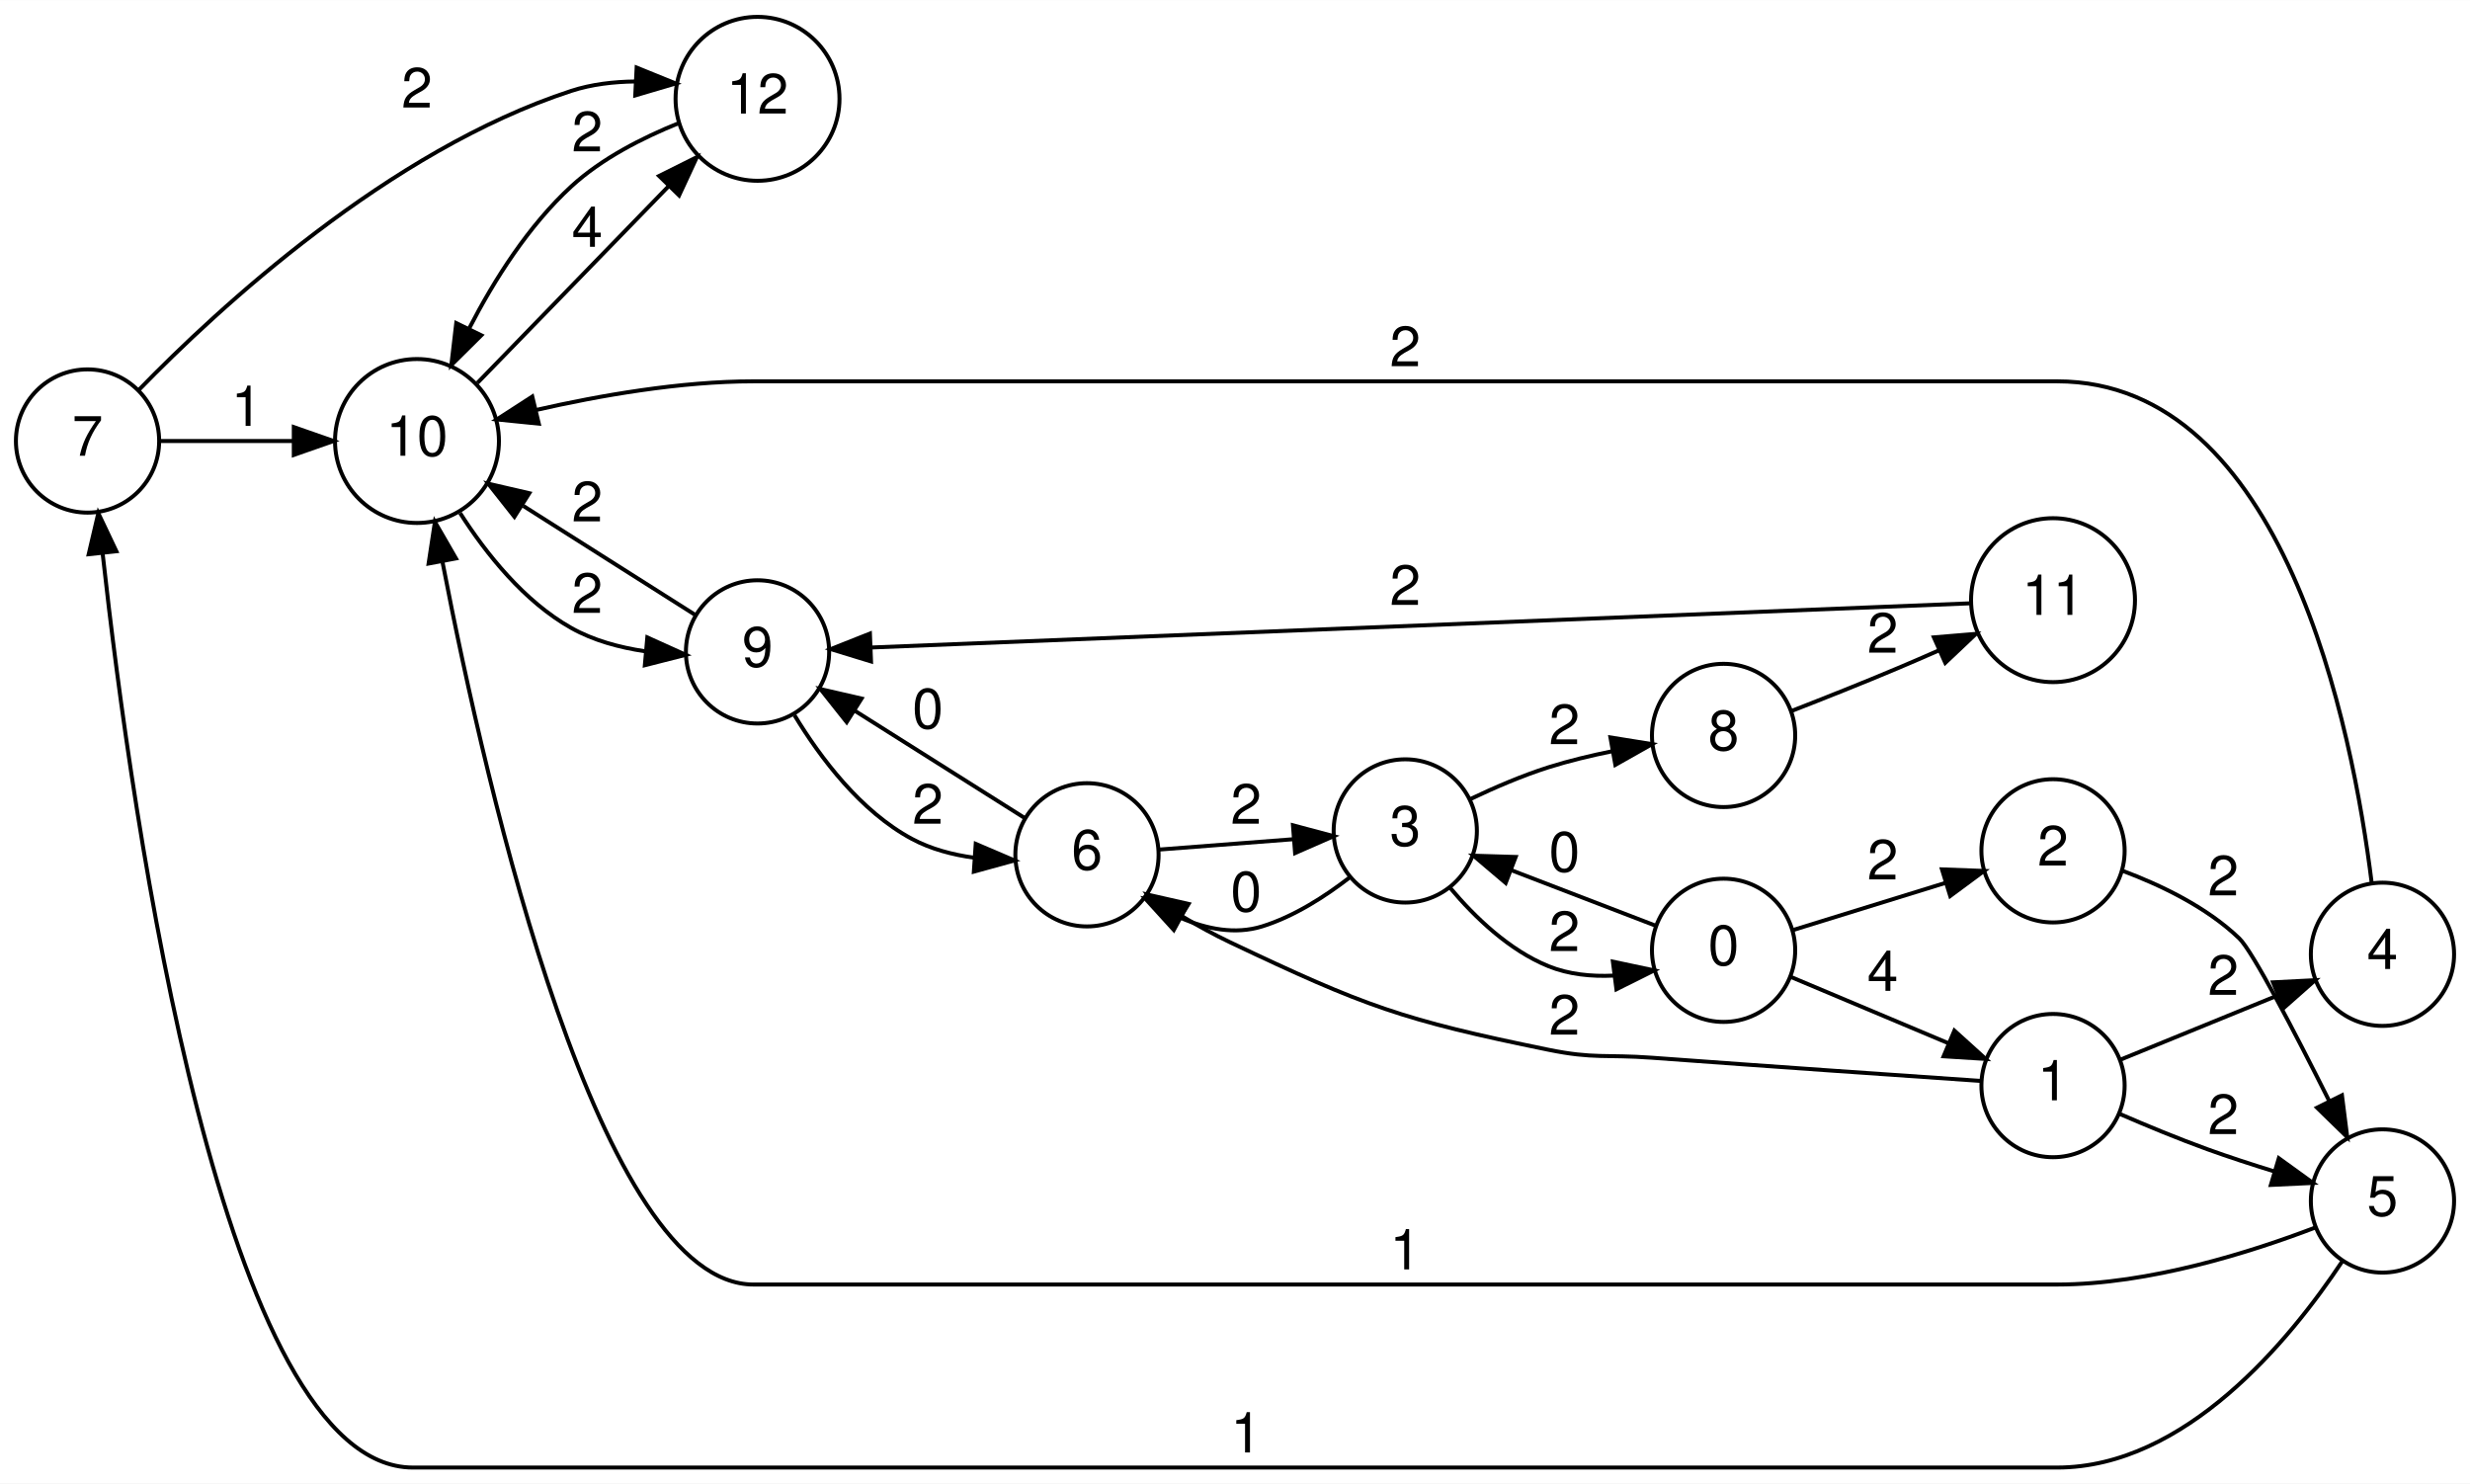
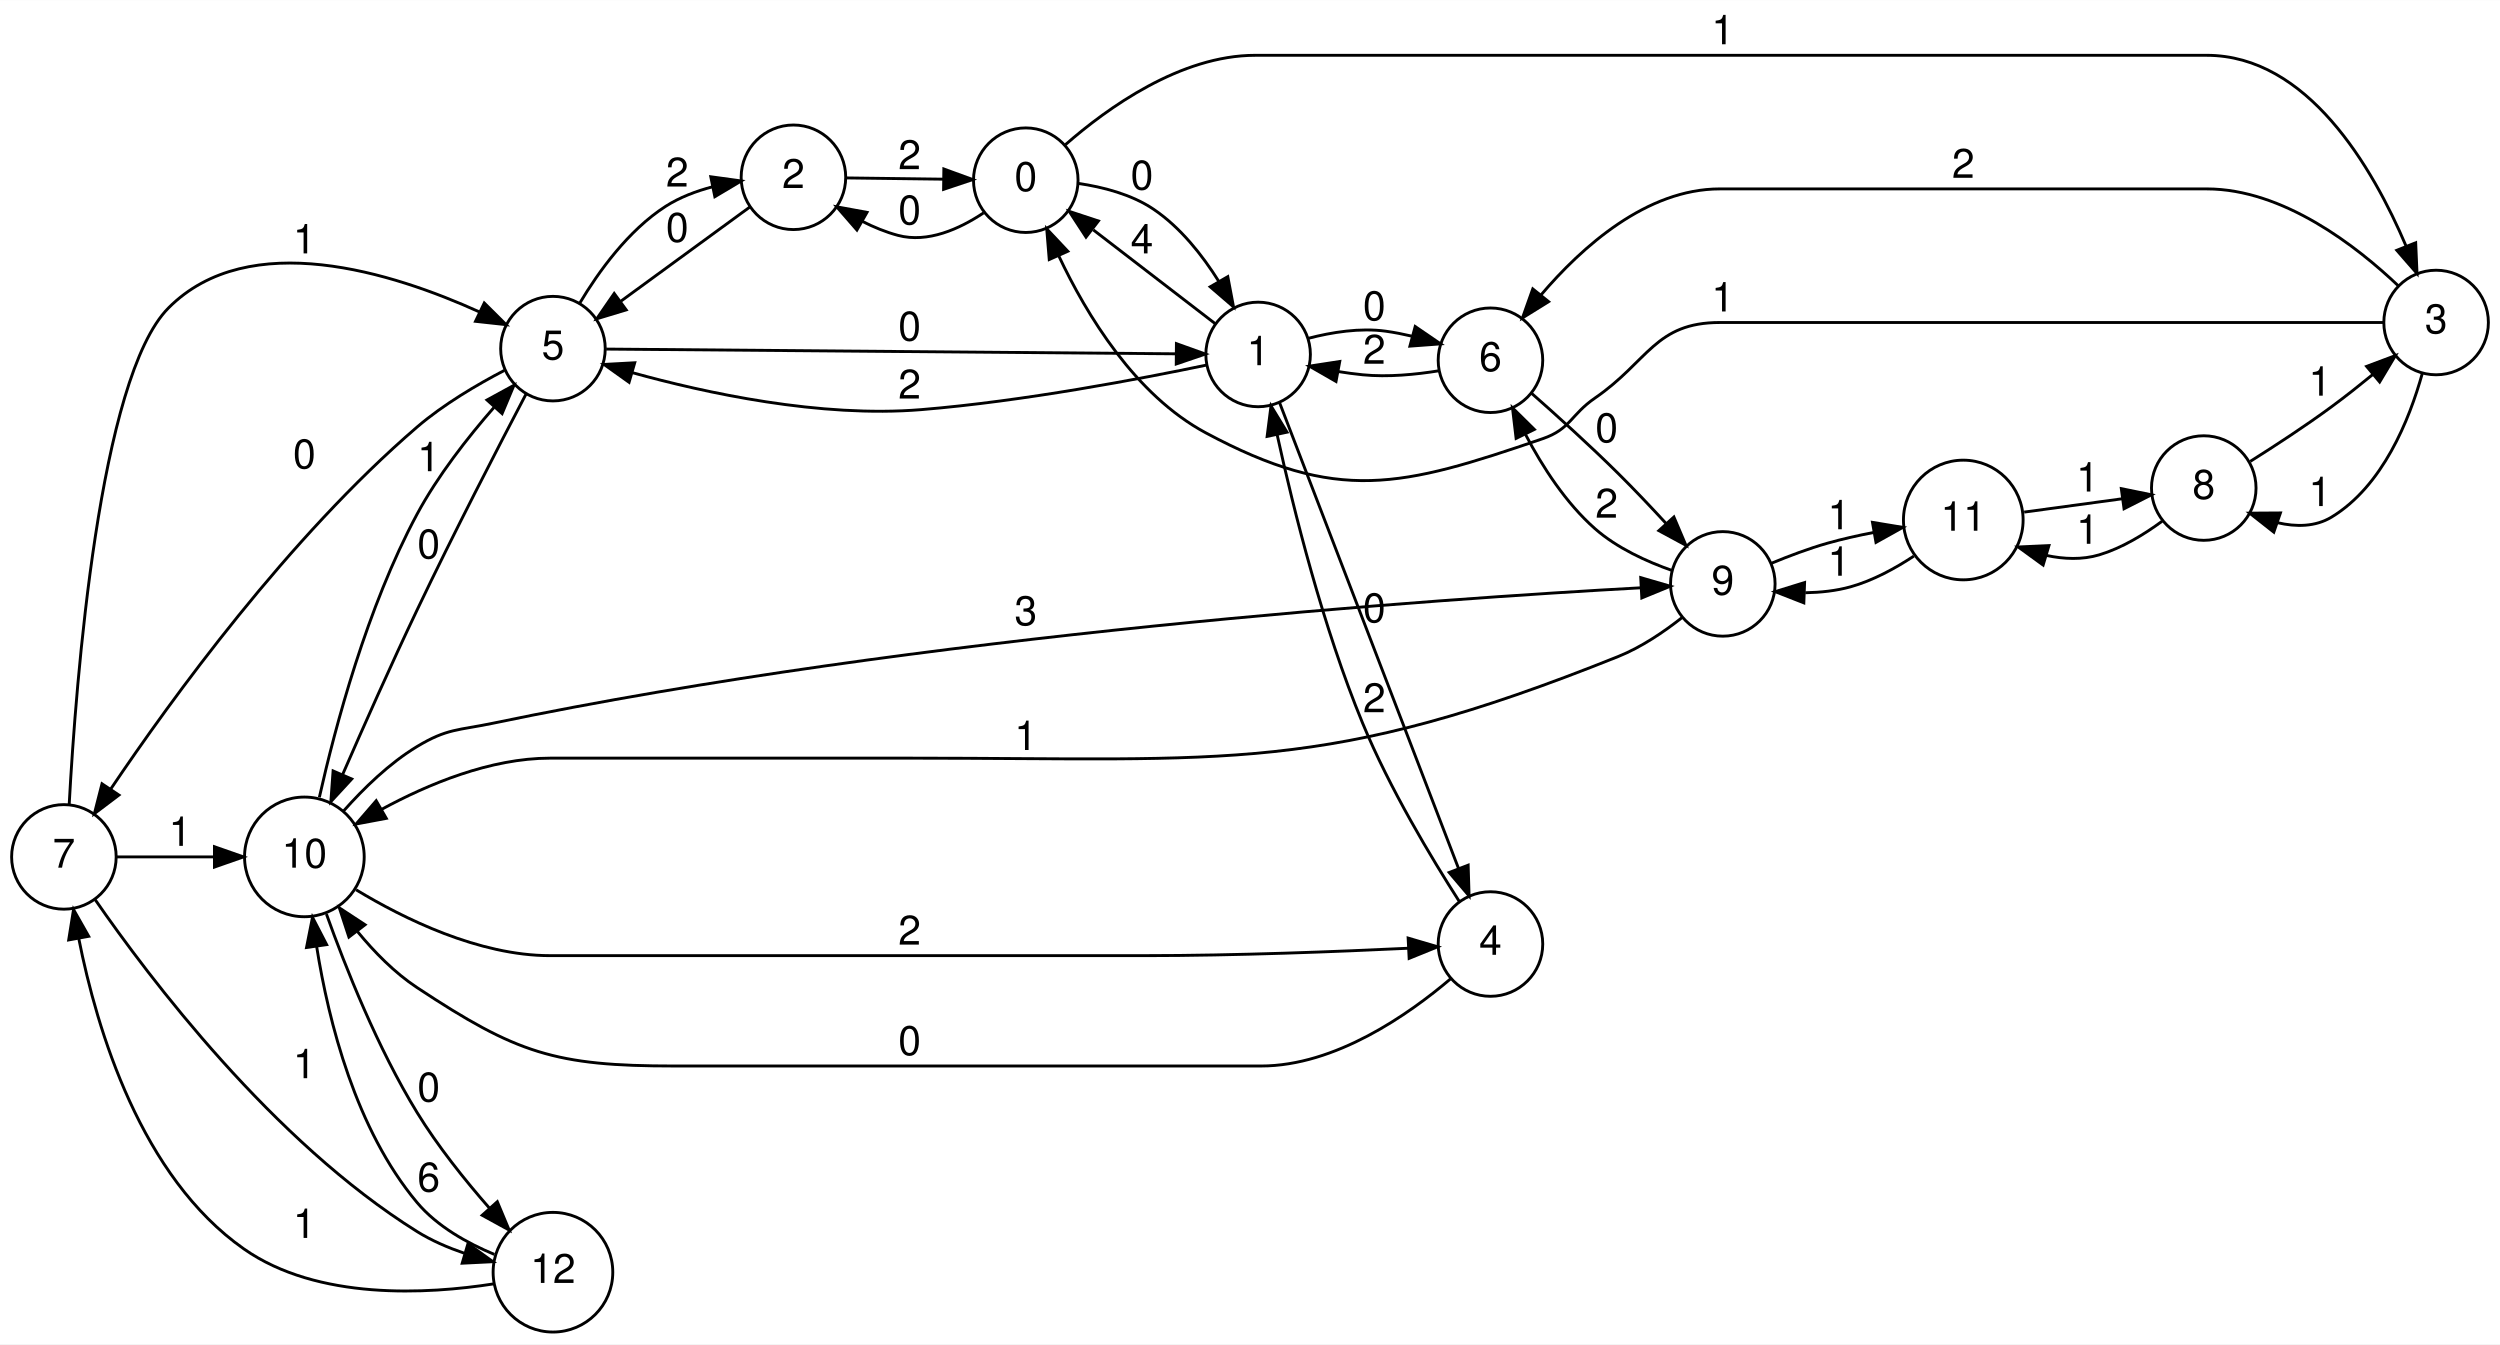
- <svg xmlns="http://www.w3.org/2000/svg" width="621pt" height="373pt" viewBox="0.00 0.00 620.79 372.80">
-   <g id="graph0" class="graph" transform="scale(1 1) rotate(0) translate(4 368.8)">
-     <polygon fill="white" stroke="transparent" points="-4,4 -4,-368.8 616.79,-368.8 616.79,4 -4,4" />
+ <svg xmlns="http://www.w3.org/2000/svg" width="861pt" height="463pt" viewBox="0.00 0.00 860.79 462.80">
+   <g id="graph0" class="graph" transform="scale(1 1) rotate(0) translate(4 458.8)">
+     <polygon fill="white" stroke="transparent" points="-4,4 -4,-458.8 856.79,-458.8 856.79,4 -4,4" />
    <g id="node1" class="node">
-       <ellipse fill="none" stroke="black" cx="18" cy="-258" rx="18" ry="18" />
-       <text text-anchor="middle" x="18" y="-254.3" font-family="Helvetica,Arial,sans-serif" font-size="14.00">7</text>
+       <ellipse fill="none" stroke="black" cx="18" cy="-163.8" rx="18" ry="18" />
+       <text text-anchor="middle" x="18" y="-160.1" font-family="Helvetica,Arial,sans-serif" font-size="14.00">7</text>
    </g>
    <g id="node2" class="node">
-       <ellipse fill="none" stroke="black" cx="100.8" cy="-258" rx="20.6" ry="20.6" />
-       <text text-anchor="middle" x="100.8" y="-254.3" font-family="Helvetica,Arial,sans-serif" font-size="14.00">10</text>
+       <ellipse fill="none" stroke="black" cx="100.8" cy="-163.8" rx="20.6" ry="20.6" />
+       <text text-anchor="middle" x="100.8" y="-160.1" font-family="Helvetica,Arial,sans-serif" font-size="14.00">10</text>
    </g>
    <g id="edge1" class="edge">
-       <path fill="none" stroke="black" d="M36.14,-258C45.82,-258 58.22,-258 69.5,-258" />
-       <polygon fill="black" stroke="black" points="69.84,-261.5 79.84,-258 69.84,-254.5 69.84,-261.5" />
-       <text text-anchor="middle" x="58" y="-261.8" font-family="Helvetica,Arial,sans-serif" font-size="14.00">1</text>
+       <path fill="none" stroke="black" d="M36.14,-163.8C45.82,-163.8 58.22,-163.8 69.5,-163.8" />
+       <polygon fill="black" stroke="black" points="69.84,-167.3 79.84,-163.8 69.84,-160.3 69.84,-167.3" />
+       <text text-anchor="middle" x="58" y="-167.6" font-family="Helvetica,Arial,sans-serif" font-size="14.00">1</text>
    </g>
    <g id="node3" class="node">
-       <ellipse fill="none" stroke="black" cx="186.39" cy="-344" rx="20.6" ry="20.6" />
-       <text text-anchor="middle" x="186.39" y="-340.3" font-family="Helvetica,Arial,sans-serif" font-size="14.00">12</text>
+       <ellipse fill="none" stroke="black" cx="186.39" cy="-338.8" rx="18" ry="18" />
+       <text text-anchor="middle" x="186.39" y="-335.1" font-family="Helvetica,Arial,sans-serif" font-size="14.00">5</text>
    </g>
    <g id="edge2" class="edge">
-       <path fill="none" stroke="black" d="M30.84,-270.79C50.87,-291.37 93.76,-331.06 139.6,-346 144.67,-347.65 150.22,-348.3 155.66,-348.36" />
-       <polygon fill="black" stroke="black" points="156.01,-351.85 165.82,-347.86 155.66,-344.86 156.01,-351.85" />
-       <text text-anchor="middle" x="100.8" y="-341.8" font-family="Helvetica,Arial,sans-serif" font-size="14.00">2</text>
+       <path fill="none" stroke="black" d="M19.83,-181.97C22.15,-224.52 30.19,-328.82 54,-352.8 81.74,-380.73 131.33,-364.92 161.01,-351.47" />
+       <polygon fill="black" stroke="black" points="162.74,-354.52 170.26,-347.06 159.72,-348.21 162.74,-354.52" />
+       <text text-anchor="middle" x="100.8" y="-371.6" font-family="Helvetica,Arial,sans-serif" font-size="14.00">1</text>
+     </g>
+     <g id="node4" class="node">
+       <ellipse fill="none" stroke="black" cx="186.39" cy="-20.8" rx="20.6" ry="20.6" />
+       <text text-anchor="middle" x="186.39" y="-17.1" font-family="Helvetica,Arial,sans-serif" font-size="14.00">12</text>
+     </g>
+     <g id="edge3" class="edge">
+       <path fill="none" stroke="black" d="M28.77,-149.07C47.24,-122.35 89.92,-65.8 139.6,-34.8 144.53,-31.72 150.2,-29.27 155.82,-27.35" />
+       <polygon fill="black" stroke="black" points="157.12,-30.61 165.72,-24.42 155.14,-23.9 157.12,-30.61" />
+       <text text-anchor="middle" x="100.8" y="-87.6" font-family="Helvetica,Arial,sans-serif" font-size="14.00">1</text>
+     </g>
+     <g id="edge31" class="edge">
+       <path fill="none" stroke="black" d="M105.96,-184.33C111.42,-208.61 122.38,-249.78 139.6,-281.8 146.71,-295.03 157.04,-308.21 166.08,-318.56" />
+       <polygon fill="black" stroke="black" points="163.68,-321.12 172.98,-326.2 168.88,-316.43 163.68,-321.12" />
+       <text text-anchor="middle" x="143.6" y="-296.6" font-family="Helvetica,Arial,sans-serif" font-size="14.00">1</text>
+     </g>
+     <g id="edge34" class="edge">
+       <path fill="none" stroke="black" d="M108.39,-144.13C114.97,-125.75 126.04,-97.91 139.6,-75.8 146.7,-64.21 156.09,-52.49 164.52,-42.86" />
+       <polygon fill="black" stroke="black" points="167.23,-45.08 171.31,-35.31 162.02,-40.41 167.23,-45.08" />
+       <text text-anchor="middle" x="143.6" y="-79.6" font-family="Helvetica,Arial,sans-serif" font-size="14.00">0</text>
+     </g>
+     <g id="node7" class="node">
+       <ellipse fill="none" stroke="black" cx="589.19" cy="-257.8" rx="18" ry="18" />
+       <text text-anchor="middle" x="589.19" y="-254.1" font-family="Helvetica,Arial,sans-serif" font-size="14.00">9</text>
+     </g>
+     <g id="edge33" class="edge">
+       <path fill="none" stroke="black" d="M114.37,-179.69C121.14,-187.32 130.04,-196.03 139.6,-201.8 149.95,-208.05 153.76,-207.33 165.6,-209.8 312.81,-240.53 493.25,-252.74 560.88,-256.45" />
+       <polygon fill="black" stroke="black" points="560.93,-259.96 571.1,-257 561.3,-252.97 560.93,-259.96" />
+       <text text-anchor="middle" x="349.19" y="-243.6" font-family="Helvetica,Arial,sans-serif" font-size="14.00">3</text>
+     </g>
+     <g id="node10" class="node">
+       <ellipse fill="none" stroke="black" cx="509.19" cy="-133.8" rx="18" ry="18" />
+       <text text-anchor="middle" x="509.19" y="-130.1" font-family="Helvetica,Arial,sans-serif" font-size="14.00">4</text>
+     </g>
+     <g id="edge32" class="edge">
+       <path fill="none" stroke="black" d="M118.6,-152.48C134.93,-142.59 160.8,-129.8 185.39,-129.8 185.39,-129.8 185.39,-129.8 390.19,-129.8 421.3,-129.8 456.99,-131.2 480.9,-132.35" />
+       <polygon fill="black" stroke="black" points="480.84,-135.85 491,-132.85 481.19,-128.86 480.84,-135.85" />
+       <text text-anchor="middle" x="309.19" y="-133.6" font-family="Helvetica,Arial,sans-serif" font-size="14.00">2</text>
+     </g>
+     <g id="edge8" class="edge">
+       <path fill="none" stroke="black" d="M169.65,-331.3C160.36,-326.46 148.7,-319.62 139.6,-311.8 95.44,-273.85 55.1,-218.3 34.13,-187.17" />
+       <polygon fill="black" stroke="black" points="36.95,-185.09 28.5,-178.7 31.12,-188.97 36.95,-185.09" />
+       <text text-anchor="middle" x="100.8" y="-297.6" font-family="Helvetica,Arial,sans-serif" font-size="14.00">0</text>
+     </g>
+     <g id="edge9" class="edge">
+       <path fill="none" stroke="black" d="M177.2,-323.31C167.84,-305.48 152.19,-275.23 139.6,-248.8 130.65,-230.03 121.15,-208.64 113.91,-192.02" />
+       <polygon fill="black" stroke="black" points="117.11,-190.62 109.92,-182.83 110.69,-193.4 117.11,-190.62" />
+       <text text-anchor="middle" x="143.6" y="-266.6" font-family="Helvetica,Arial,sans-serif" font-size="14.00">0</text>
+     </g>
+     <g id="node6" class="node">
+       <ellipse fill="none" stroke="black" cx="429.19" cy="-336.8" rx="18" ry="18" />
+       <text text-anchor="middle" x="429.19" y="-333.1" font-family="Helvetica,Arial,sans-serif" font-size="14.00">1</text>
+     </g>
+     <g id="edge11" class="edge">
+       <path fill="none" stroke="black" d="M204.71,-338.65C246.1,-338.31 351.03,-337.44 400.97,-337.02" />
+       <polygon fill="black" stroke="black" points="401.06,-340.52 411.03,-336.94 401,-333.52 401.06,-340.52" />
+       <text text-anchor="middle" x="309.19" y="-341.6" font-family="Helvetica,Arial,sans-serif" font-size="14.00">0</text>
+     </g>
+     <g id="node8" class="node">
+       <ellipse fill="none" stroke="black" cx="269.19" cy="-397.8" rx="18" ry="18" />
+       <text text-anchor="middle" x="269.19" y="-394.1" font-family="Helvetica,Arial,sans-serif" font-size="14.00">2</text>
+     </g>
+     <g id="edge10" class="edge">
+       <path fill="none" stroke="black" d="M195.57,-354.39C202.13,-365.38 212.36,-379.55 225.19,-387.8 230.03,-390.91 235.72,-393.05 241.35,-394.53" />
+       <polygon fill="black" stroke="black" points="240.73,-397.98 251.23,-396.54 242.13,-391.12 240.73,-397.98" />
+       <text text-anchor="middle" x="229.19" y="-394.6" font-family="Helvetica,Arial,sans-serif" font-size="14.00">2</text>
+     </g>
+     <g id="edge35" class="edge">
+       <path fill="none" stroke="black" d="M165.95,-16.78C143.2,-13.22 105.4,-11 80,-28.8 44.61,-53.59 29.4,-103.99 23.12,-135.7" />
+       <polygon fill="black" stroke="black" points="19.65,-135.21 21.32,-145.68 26.54,-136.46 19.65,-135.21" />
+       <text text-anchor="middle" x="100.8" y="-32.6" font-family="Helvetica,Arial,sans-serif" font-size="14.00">1</text>
+     </g>
+     <g id="edge36" class="edge">
+       <path fill="none" stroke="black" d="M166.21,-26.93C157.01,-30.75 146.52,-36.54 139.6,-44.8 118.54,-69.91 109.17,-106.86 105.03,-132.91" />
+       <polygon fill="black" stroke="black" points="101.54,-132.6 103.6,-143 108.47,-133.59 101.54,-132.6" />
+       <text text-anchor="middle" x="143.6" y="-48.6" font-family="Helvetica,Arial,sans-serif" font-size="14.00">6</text>
+     </g>
+     <g id="node5" class="node">
+       <ellipse fill="none" stroke="black" cx="509.19" cy="-334.8" rx="18" ry="18" />
+       <text text-anchor="middle" x="509.19" y="-331.1" font-family="Helvetica,Arial,sans-serif" font-size="14.00">6</text>
+     </g>
+     <g id="edge4" class="edge">
+       <path fill="none" stroke="black" d="M491.46,-331.18C483.51,-329.89 473.87,-328.94 465.19,-329.8 462.45,-330.07 459.61,-330.46 456.79,-330.91" />
+       <polygon fill="black" stroke="black" points="456.01,-327.5 446.83,-332.77 457.3,-334.38 456.01,-327.5" />
+       <text text-anchor="middle" x="469.19" y="-333.6" font-family="Helvetica,Arial,sans-serif" font-size="14.00">2</text>
+     </g>
+     <g id="edge5" class="edge">
+       <path fill="none" stroke="black" d="M523.27,-323.49C531.94,-315.86 543.46,-305.45 553.19,-295.8 558.71,-290.33 564.5,-284.21 569.75,-278.5" />
+       <polygon fill="black" stroke="black" points="572.35,-280.84 576.49,-271.09 567.17,-276.13 572.35,-280.84" />
+       <text text-anchor="middle" x="549.19" y="-306.6" font-family="Helvetica,Arial,sans-serif" font-size="14.00">0</text>
+     </g>
+     <g id="edge14" class="edge">
+       <path fill="none" stroke="black" d="M411.54,-333.17C389.27,-328.51 348.49,-320.69 313.19,-317.8 278.47,-314.95 238.92,-323.53 213.58,-330.57" />
+       <polygon fill="black" stroke="black" points="212.6,-327.21 203.97,-333.36 214.55,-333.94 212.6,-327.21" />
+       <text text-anchor="middle" x="309.19" y="-321.6" font-family="Helvetica,Arial,sans-serif" font-size="14.00">2</text>
+     </g>
+     <g id="edge13" class="edge">
+       <path fill="none" stroke="black" d="M446.47,-342.35C454.49,-344.44 464.32,-346.04 473.19,-344.8 476.13,-344.39 479.16,-343.79 482.16,-343.09" />
+       <polygon fill="black" stroke="black" points="483.27,-346.42 492.01,-340.44 481.45,-339.66 483.27,-346.42" />
+       <text text-anchor="middle" x="469.19" y="-348.6" font-family="Helvetica,Arial,sans-serif" font-size="14.00">0</text>
+     </g>
+     <g id="node9" class="node">
+       <ellipse fill="none" stroke="black" cx="349.19" cy="-396.8" rx="18" ry="18" />
+       <text text-anchor="middle" x="349.19" y="-393.1" font-family="Helvetica,Arial,sans-serif" font-size="14.00">0</text>
+     </g>
+     <g id="edge12" class="edge">
+       <path fill="none" stroke="black" d="M414.37,-347.43C402.76,-356.36 385.95,-369.29 372.45,-379.68" />
+       <polygon fill="black" stroke="black" points="369.93,-377.2 364.14,-386.07 374.2,-382.75 369.93,-377.2" />
+       <text text-anchor="middle" x="389.19" y="-371.6" font-family="Helvetica,Arial,sans-serif" font-size="14.00">4</text>
+     </g>
+     <g id="edge15" class="edge">
+       <path fill="none" stroke="black" d="M436.58,-320.19C450.15,-284.86 481.97,-202.05 498.24,-159.71" />
+       <polygon fill="black" stroke="black" points="501.51,-160.95 501.83,-150.36 494.98,-158.43 501.51,-160.95" />
+       <text text-anchor="middle" x="469.19" y="-244.6" font-family="Helvetica,Arial,sans-serif" font-size="14.00">0</text>
+     </g>
+     <g id="edge30" class="edge">
+       <path fill="none" stroke="black" d="M575.13,-246.18C568.9,-241.27 561.09,-235.97 553.19,-232.8 451.93,-192.16 419.31,-197.8 310.19,-197.8 185.39,-197.8 185.39,-197.8 185.39,-197.8 164.83,-197.8 143.38,-188.86 127.36,-180.15" />
+       <polygon fill="black" stroke="black" points="129.01,-177.07 118.6,-175.12 125.53,-183.14 129.01,-177.07" />
+       <text text-anchor="middle" x="349.19" y="-200.6" font-family="Helvetica,Arial,sans-serif" font-size="14.00">1</text>
+     </g>
+     <g id="edge28" class="edge">
+       <path fill="none" stroke="black" d="M571.74,-262.41C563.11,-265.44 552.79,-270.11 545.19,-276.8 535.16,-285.63 527.13,-298.06 521.31,-309.15" />
+       <polygon fill="black" stroke="black" points="518.02,-307.9 516.77,-318.42 524.31,-310.98 518.02,-307.9" />
+       <text text-anchor="middle" x="549.19" y="-280.6" font-family="Helvetica,Arial,sans-serif" font-size="14.00">2</text>
+     </g>
+     <g id="node13" class="node">
+       <ellipse fill="none" stroke="black" cx="671.99" cy="-279.8" rx="20.6" ry="20.6" />
+       <text text-anchor="middle" x="671.99" y="-276.1" font-family="Helvetica,Arial,sans-serif" font-size="14.00">11</text>
+     </g>
+     <g id="edge29" class="edge">
+       <path fill="none" stroke="black" d="M605.98,-264.92C611.91,-267.38 618.77,-269.97 625.19,-271.8 630.3,-273.25 635.81,-274.48 641.18,-275.52" />
+       <polygon fill="black" stroke="black" points="640.72,-278.99 651.18,-277.26 641.93,-272.09 640.72,-278.99" />
+       <text text-anchor="middle" x="629.19" y="-276.6" font-family="Helvetica,Arial,sans-serif" font-size="14.00">1</text>
+     </g>
+     <g id="edge7" class="edge">
+       <path fill="none" stroke="black" d="M254.28,-387.64C242.05,-378.71 224.03,-365.55 209.77,-355.14" />
+       <polygon fill="black" stroke="black" points="211.61,-352.15 201.47,-349.08 207.48,-357.8 211.61,-352.15" />
+       <text text-anchor="middle" x="229.19" y="-375.6" font-family="Helvetica,Arial,sans-serif" font-size="14.00">0</text>
+     </g>
+     <g id="edge6" class="edge">
+       <path fill="none" stroke="black" d="M287.5,-397.58C297.3,-397.45 309.77,-397.29 320.86,-397.15" />
+       <polygon fill="black" stroke="black" points="320.98,-400.65 330.93,-397.02 320.89,-393.65 320.98,-400.65" />
+       <text text-anchor="middle" x="309.19" y="-400.6" font-family="Helvetica,Arial,sans-serif" font-size="14.00">2</text>
+     </g>
+     <g id="edge18" class="edge">
+       <path fill="none" stroke="black" d="M367.25,-395.69C375.65,-394.47 385.57,-391.95 393.19,-386.8 402.41,-380.57 409.96,-371.04 415.65,-361.96" />
+       <polygon fill="black" stroke="black" points="418.75,-363.59 420.72,-353.18 412.69,-360.09 418.75,-363.59" />
+       <text text-anchor="middle" x="389.19" y="-393.6" font-family="Helvetica,Arial,sans-serif" font-size="14.00">0</text>
+     </g>
+     <g id="edge19" class="edge">
+       <path fill="none" stroke="black" d="M334.65,-385.54C326.38,-380.02 315.45,-375.07 305.19,-377.8 301.01,-378.91 296.8,-380.65 292.83,-382.66" />
+       <polygon fill="black" stroke="black" points="291.05,-379.64 284.1,-387.63 294.52,-385.72 291.05,-379.64" />
+       <text text-anchor="middle" x="309.19" y="-381.6" font-family="Helvetica,Arial,sans-serif" font-size="14.00">0</text>
+     </g>
+     <g id="node11" class="node">
+       <ellipse fill="none" stroke="black" cx="834.79" cy="-347.8" rx="18" ry="18" />
+       <text text-anchor="middle" x="834.79" y="-344.1" font-family="Helvetica,Arial,sans-serif" font-size="14.00">3</text>
+     </g>
+     <g id="edge20" class="edge">
+       <path fill="none" stroke="black" d="M362.82,-409.01C377.35,-421.72 402.52,-439.8 428.19,-439.8 428.19,-439.8 428.19,-439.8 755.79,-439.8 790.48,-439.8 812.93,-401.27 824.46,-374.08" />
+       <polygon fill="black" stroke="black" points="827.76,-375.26 828.22,-364.67 821.26,-372.66 827.76,-375.26" />
+       <text text-anchor="middle" x="589.19" y="-443.6" font-family="Helvetica,Arial,sans-serif" font-size="14.00">1</text>
+     </g>
+     <g id="edge17" class="edge">
+       <path fill="none" stroke="black" d="M495.52,-121.87C480.94,-109.46 455.72,-91.8 430.19,-91.8 228.19,-91.8 228.19,-91.8 228.19,-91.8 187.03,-91.8 173.94,-96.1 139.6,-118.8 131.89,-123.89 124.9,-131.01 119.09,-138.09" />
+       <polygon fill="black" stroke="black" points="116.14,-136.19 112.84,-146.25 121.7,-140.44 116.14,-136.19" />
+       <text text-anchor="middle" x="309.19" y="-95.6" font-family="Helvetica,Arial,sans-serif" font-size="14.00">0</text>
+     </g>
+     <g id="edge16" class="edge">
+       <path fill="none" stroke="black" d="M498.5,-148.39C488.94,-163.3 474.46,-187.38 465.19,-209.8 451.53,-242.87 441.49,-282.95 435.75,-309.12" />
+       <polygon fill="black" stroke="black" points="432.29,-308.58 433.63,-319.09 439.14,-310.04 432.29,-308.58" />
+       <text text-anchor="middle" x="469.19" y="-213.6" font-family="Helvetica,Arial,sans-serif" font-size="14.00">2</text>
+     </g>
+     <g id="edge21" class="edge">
+       <path fill="none" stroke="black" d="M821.84,-360.37C807.54,-373.99 782.2,-393.8 755.79,-393.8 588.19,-393.8 588.19,-393.8 588.19,-393.8 562.95,-393.8 540.72,-373.9 526.52,-357.21" />
+       <polygon fill="black" stroke="black" points="529.21,-354.98 520.21,-349.38 523.76,-359.37 529.21,-354.98" />
+       <text text-anchor="middle" x="671.99" y="-397.6" font-family="Helvetica,Arial,sans-serif" font-size="14.00">2</text>
+     </g>
+     <g id="edge22" class="edge">
+       <path fill="none" stroke="black" d="M816.75,-347.8C800.95,-347.8 776.78,-347.8 755.79,-347.8 588.19,-347.8 588.19,-347.8 588.19,-347.8 565.86,-347.8 563.59,-334.45 545.19,-321.8 536.84,-316.06 536.78,-311.09 527.19,-307.8 478.42,-291.06 456.64,-285.43 411.19,-309.8 386.91,-322.82 370.2,-350.25 360.49,-370.86" />
+       <polygon fill="black" stroke="black" points="357.27,-369.49 356.4,-380.05 363.66,-372.33 357.27,-369.49" />
+       <text text-anchor="middle" x="589.19" y="-351.6" font-family="Helvetica,Arial,sans-serif" font-size="14.00">1</text>
+     </g>
+     <g id="node12" class="node">
+       <ellipse fill="none" stroke="black" cx="754.79" cy="-290.8" rx="18" ry="18" />
+       <text text-anchor="middle" x="754.79" y="-287.1" font-family="Helvetica,Arial,sans-serif" font-size="14.00">8</text>
    </g>
    <g id="edge23" class="edge">
-       <path fill="none" stroke="black" d="M115.98,-272.59C129.19,-286.18 149.06,-306.62 164.16,-322.16" />
-       <polygon fill="black" stroke="black" points="161.66,-324.61 171.14,-329.34 166.68,-319.73 161.66,-324.61" />
-       <text text-anchor="middle" x="143.6" y="-306.8" font-family="Helvetica,Arial,sans-serif" font-size="14.00">4</text>
-     </g>
-     <g id="node6" class="node">
-       <ellipse fill="none" stroke="black" cx="186.39" cy="-205" rx="18" ry="18" />
-       <text text-anchor="middle" x="186.39" y="-201.3" font-family="Helvetica,Arial,sans-serif" font-size="14.00">9</text>
-     </g>
-     <g id="edge22" class="edge">
-       <path fill="none" stroke="black" d="M111.63,-239.9C118.17,-229.68 127.73,-217.67 139.6,-211 145.15,-207.88 151.67,-206.12 158.01,-205.17" />
-       <polygon fill="black" stroke="black" points="158.69,-208.63 168.34,-204.26 158.07,-201.65 158.69,-208.63" />
-       <text text-anchor="middle" x="143.6" y="-214.8" font-family="Helvetica,Arial,sans-serif" font-size="14.00">2</text>
+       <path fill="none" stroke="black" d="M830.04,-330.28C825.58,-314.26 816.41,-291.47 798.79,-280.8 793.2,-277.41 786.56,-277.39 780.19,-278.87" />
+       <polygon fill="black" stroke="black" points="778.91,-275.61 770.59,-282.16 781.19,-282.23 778.91,-275.61" />
+       <text text-anchor="middle" x="794.79" y="-284.6" font-family="Helvetica,Arial,sans-serif" font-size="14.00">1</text>
    </g>
    <g id="edge24" class="edge">
-       <path fill="none" stroke="black" d="M166.5,-337.85C157.59,-334.26 147.26,-329.04 139.6,-322 128.87,-312.15 120.25,-298.55 113.98,-286.42" />
-       <polygon fill="black" stroke="black" points="116.97,-284.57 109.44,-277.11 110.67,-287.63 116.97,-284.57" />
-       <text text-anchor="middle" x="143.6" y="-330.8" font-family="Helvetica,Arial,sans-serif" font-size="14.00">2</text>
-     </g>
-     <g id="node4" class="node">
-       <ellipse fill="none" stroke="black" cx="594.79" cy="-67" rx="18" ry="18" />
-       <text text-anchor="middle" x="594.79" y="-63.3" font-family="Helvetica,Arial,sans-serif" font-size="14.00">5</text>
-     </g>
-     <g id="edge3" class="edge">
-       <path fill="none" stroke="black" d="M584.67,-51.8C571.52,-32.03 545.25,0 512.99,0 99.8,0 99.8,0 99.8,0 52.11,0 29.22,-162.53 21.81,-229.59" />
-       <polygon fill="black" stroke="black" points="18.29,-229.54 20.71,-239.86 25.25,-230.29 18.29,-229.54" />
-       <text text-anchor="middle" x="309.19" y="-3.8" font-family="Helvetica,Arial,sans-serif" font-size="14.00">1</text>
-     </g>
-     <g id="edge4" class="edge">
-       <path fill="none" stroke="black" d="M578.01,-60.36C561.94,-54.2 536.18,-46 512.99,-46 185.39,-46 185.39,-46 185.39,-46 146.85,-46 118.54,-168.84 107.23,-227.51" />
-       <polygon fill="black" stroke="black" points="103.72,-227.2 105.31,-237.67 110.6,-228.49 103.72,-227.2" />
-       <text text-anchor="middle" x="349.19" y="-49.8" font-family="Helvetica,Arial,sans-serif" font-size="14.00">1</text>
-     </g>
-     <g id="node5" class="node">
-       <ellipse fill="none" stroke="black" cx="511.99" cy="-218" rx="20.6" ry="20.6" />
-       <text text-anchor="middle" x="511.99" y="-214.3" font-family="Helvetica,Arial,sans-serif" font-size="14.00">11</text>
-     </g>
-     <g id="edge5" class="edge">
-       <path fill="none" stroke="black" d="M491.07,-217.2C435.5,-214.97 278.68,-208.67 214.89,-206.1" />
-       <polygon fill="black" stroke="black" points="214.92,-202.6 204.79,-205.7 214.64,-209.6 214.92,-202.6" />
-       <text text-anchor="middle" x="349.19" y="-216.8" font-family="Helvetica,Arial,sans-serif" font-size="14.00">2</text>
-     </g>
-     <g id="edge21" class="edge">
-       <path fill="none" stroke="black" d="M170.74,-214.29C158.82,-221.85 141.72,-232.69 127.53,-241.68" />
-       <polygon fill="black" stroke="black" points="125.29,-238.96 118.72,-247.27 129.03,-244.88 125.29,-238.96" />
-       <text text-anchor="middle" x="143.6" y="-237.8" font-family="Helvetica,Arial,sans-serif" font-size="14.00">2</text>
-     </g>
-     <g id="node11" class="node">
-       <ellipse fill="none" stroke="black" cx="269.19" cy="-154" rx="18" ry="18" />
-       <text text-anchor="middle" x="269.19" y="-150.3" font-family="Helvetica,Arial,sans-serif" font-size="14.00">6</text>
-     </g>
-     <g id="edge20" class="edge">
-       <path fill="none" stroke="black" d="M195.69,-189.07C202.19,-178.35 212.28,-164.94 225.19,-158 229.94,-155.45 235.42,-154.01 240.83,-153.27" />
-       <polygon fill="black" stroke="black" points="241.23,-156.75 250.97,-152.58 240.76,-149.77 241.23,-156.75" />
-       <text text-anchor="middle" x="229.19" y="-161.8" font-family="Helvetica,Arial,sans-serif" font-size="14.00">2</text>
-     </g>
-     <g id="node7" class="node">
-       <ellipse fill="none" stroke="black" cx="429.19" cy="-184" rx="18" ry="18" />
-       <text text-anchor="middle" x="429.19" y="-180.3" font-family="Helvetica,Arial,sans-serif" font-size="14.00">8</text>
-     </g>
-     <g id="edge6" class="edge">
-       <path fill="none" stroke="black" d="M446.19,-190.12C454.32,-193.28 464.32,-197.25 473.19,-201 476.47,-202.39 479.9,-203.87 483.29,-205.37" />
-       <polygon fill="black" stroke="black" points="482.05,-208.65 492.61,-209.53 484.91,-202.25 482.05,-208.65" />
-       <text text-anchor="middle" x="469.19" y="-204.8" font-family="Helvetica,Arial,sans-serif" font-size="14.00">2</text>
-     </g>
-     <g id="node8" class="node">
-       <ellipse fill="none" stroke="black" cx="511.99" cy="-155" rx="18" ry="18" />
-       <text text-anchor="middle" x="511.99" y="-151.3" font-family="Helvetica,Arial,sans-serif" font-size="14.00">2</text>
-     </g>
-     <g id="edge7" class="edge">
-       <path fill="none" stroke="black" d="M529.34,-150.03C538.84,-146.49 550.52,-140.95 558.79,-133 562.14,-129.78 572.73,-109.45 581.38,-92.19" />
-       <polygon fill="black" stroke="black" points="584.61,-93.56 585.94,-83.05 578.35,-90.44 584.61,-93.56" />
-       <text text-anchor="middle" x="554.79" y="-143.8" font-family="Helvetica,Arial,sans-serif" font-size="14.00">2</text>
-     </g>
-     <g id="node9" class="node">
-       <ellipse fill="none" stroke="black" cx="594.79" cy="-129" rx="18" ry="18" />
-       <text text-anchor="middle" x="594.79" y="-125.3" font-family="Helvetica,Arial,sans-serif" font-size="14.00">4</text>
-     </g>
-     <g id="edge8" class="edge">
-       <path fill="none" stroke="black" d="M592.08,-146.95C587.3,-185.55 570.18,-273 512.99,-273 185.39,-273 185.39,-273 185.39,-273 167.01,-273 146.7,-269.44 130.71,-265.79" />
-       <polygon fill="black" stroke="black" points="131.42,-262.36 120.88,-263.42 129.78,-269.17 131.42,-262.36" />
-       <text text-anchor="middle" x="349.19" y="-276.8" font-family="Helvetica,Arial,sans-serif" font-size="14.00">2</text>
-     </g>
-     <g id="node10" class="node">
-       <ellipse fill="none" stroke="black" cx="511.99" cy="-96" rx="18" ry="18" />
-       <text text-anchor="middle" x="511.99" y="-92.3" font-family="Helvetica,Arial,sans-serif" font-size="14.00">1</text>
-     </g>
-     <g id="edge9" class="edge">
-       <path fill="none" stroke="black" d="M528.66,-88.92C535.4,-85.99 543.42,-82.67 550.79,-80 556.2,-78.04 562.06,-76.14 567.66,-74.41" />
-       <polygon fill="black" stroke="black" points="568.74,-77.74 577.32,-71.53 566.74,-71.03 568.74,-77.74" />
-       <text text-anchor="middle" x="554.79" y="-83.8" font-family="Helvetica,Arial,sans-serif" font-size="14.00">2</text>
-     </g>
-     <g id="edge11" class="edge">
-       <path fill="none" stroke="black" d="M528.95,-102.52C540.24,-107.13 555.61,-113.41 568.55,-118.69" />
-       <polygon fill="black" stroke="black" points="567.28,-121.95 577.86,-122.49 569.92,-115.47 567.28,-121.95" />
-       <text text-anchor="middle" x="554.79" y="-118.8" font-family="Helvetica,Arial,sans-serif" font-size="14.00">2</text>
-     </g>
-     <g id="edge10" class="edge">
-       <path fill="none" stroke="black" d="M493.68,-97.18C473.78,-98.54 440.12,-100.87 411.19,-103 399.63,-103.85 396.55,-102.68 385.19,-105 348.42,-112.5 339.09,-115.9 305.19,-132 301.18,-133.9 297.06,-136.17 293.13,-138.52" />
-       <polygon fill="black" stroke="black" points="291.01,-135.72 284.4,-144 294.73,-141.65 291.01,-135.72" />
-       <text text-anchor="middle" x="389.19" y="-108.8" font-family="Helvetica,Arial,sans-serif" font-size="14.00">2</text>
-     </g>
-     <g id="edge19" class="edge">
-       <path fill="none" stroke="black" d="M253.47,-163.29C241.53,-170.83 224.5,-181.58 210.72,-190.28" />
-       <polygon fill="black" stroke="black" points="208.8,-187.35 202.21,-195.65 212.54,-193.27 208.8,-187.35" />
-       <text text-anchor="middle" x="229.19" y="-185.8" font-family="Helvetica,Arial,sans-serif" font-size="14.00">0</text>
-     </g>
-     <g id="node13" class="node">
-       <ellipse fill="none" stroke="black" cx="349.19" cy="-160" rx="18" ry="18" />
-       <text text-anchor="middle" x="349.19" y="-156.3" font-family="Helvetica,Arial,sans-serif" font-size="14.00">3</text>
-     </g>
-     <g id="edge18" class="edge">
-       <path fill="none" stroke="black" d="M287.5,-155.33C297.37,-156.09 309.94,-157.06 321.09,-157.92" />
-       <polygon fill="black" stroke="black" points="320.96,-161.42 331.2,-158.69 321.5,-154.44 320.96,-161.42" />
-       <text text-anchor="middle" x="309.19" y="-161.8" font-family="Helvetica,Arial,sans-serif" font-size="14.00">2</text>
-     </g>
-     <g id="node12" class="node">
-       <ellipse fill="none" stroke="black" cx="429.19" cy="-130" rx="18" ry="18" />
-       <text text-anchor="middle" x="429.19" y="-126.3" font-family="Helvetica,Arial,sans-serif" font-size="14.00">0</text>
-     </g>
-     <g id="edge13" class="edge">
-       <path fill="none" stroke="black" d="M446.54,-135.06C457.6,-138.48 472.45,-143.07 485.1,-146.99" />
-       <polygon fill="black" stroke="black" points="484.08,-150.34 494.66,-149.95 486.15,-143.65 484.08,-150.34" />
-       <text text-anchor="middle" x="469.19" y="-147.8" font-family="Helvetica,Arial,sans-serif" font-size="14.00">2</text>
-     </g>
-     <g id="edge12" class="edge">
-       <path fill="none" stroke="black" d="M446.16,-123.28C457.44,-118.53 472.81,-112.07 485.75,-106.62" />
-       <polygon fill="black" stroke="black" points="487.2,-109.81 495.06,-102.7 484.49,-103.36 487.2,-109.81" />
-       <text text-anchor="middle" x="469.19" y="-119.8" font-family="Helvetica,Arial,sans-serif" font-size="14.00">4</text>
-     </g>
-     <g id="edge14" class="edge">
-       <path fill="none" stroke="black" d="M412.05,-136.21C401.6,-140.23 387.76,-145.55 375.82,-150.14" />
-       <polygon fill="black" stroke="black" points="374.43,-146.93 366.35,-153.78 376.94,-153.46 374.43,-146.93" />
-       <text text-anchor="middle" x="389.19" y="-149.8" font-family="Helvetica,Arial,sans-serif" font-size="14.00">0</text>
-     </g>
-     <g id="edge15" class="edge">
-       <path fill="none" stroke="black" d="M365.55,-168.01C371.55,-170.87 378.57,-173.9 385.19,-176 390.31,-177.62 395.88,-178.95 401.26,-180.04" />
-       <polygon fill="black" stroke="black" points="400.75,-183.5 411.21,-181.82 401.99,-176.61 400.75,-183.5" />
-       <text text-anchor="middle" x="389.19" y="-181.8" font-family="Helvetica,Arial,sans-serif" font-size="14.00">2</text>
-     </g>
-     <g id="edge17" class="edge">
-       <path fill="none" stroke="black" d="M335.24,-148.33C329.03,-143.52 321.22,-138.49 313.19,-136 306.44,-133.91 299.29,-135.34 292.8,-138.13" />
-       <polygon fill="black" stroke="black" points="291.02,-135.11 283.89,-142.95 294.35,-141.27 291.02,-135.11" />
-       <text text-anchor="middle" x="309.19" y="-139.8" font-family="Helvetica,Arial,sans-serif" font-size="14.00">0</text>
-     </g>
-     <g id="edge16" class="edge">
-       <path fill="none" stroke="black" d="M360.45,-145.71C366.67,-138.31 375.3,-130.01 385.19,-126 390.27,-123.94 395.96,-123.38 401.49,-123.64" />
-       <polygon fill="black" stroke="black" points="401.37,-127.15 411.74,-124.95 402.26,-120.21 401.37,-127.15" />
-       <text text-anchor="middle" x="389.19" y="-129.8" font-family="Helvetica,Arial,sans-serif" font-size="14.00">2</text>
+       <path fill="none" stroke="black" d="M770.8,-299.98C779.19,-305.26 789.75,-312.14 798.79,-318.8 803.48,-322.25 808.37,-326.12 812.96,-329.88" />
+       <polygon fill="black" stroke="black" points="810.86,-332.69 820.78,-336.41 815.35,-327.32 810.86,-332.69" />
+       <text text-anchor="middle" x="794.79" y="-322.6" font-family="Helvetica,Arial,sans-serif" font-size="14.00">1</text>
+     </g>
+     <g id="edge25" class="edge">
+       <path fill="none" stroke="black" d="M740.43,-279.37C734.27,-274.83 726.59,-270.13 718.79,-267.8 712.94,-266.05 706.62,-266.32 700.61,-267.6" />
+       <polygon fill="black" stroke="black" points="699.48,-264.28 690.9,-270.51 701.49,-270.99 699.48,-264.28" />
+       <text text-anchor="middle" x="714.79" y="-271.6" font-family="Helvetica,Arial,sans-serif" font-size="14.00">1</text>
+     </g>
+     <g id="edge27" class="edge">
+       <path fill="none" stroke="black" d="M654.97,-267.38C648.57,-263.15 640.88,-258.95 633.19,-256.8 628.24,-255.41 622.84,-254.84 617.59,-254.75" />
+       <polygon fill="black" stroke="black" points="617.09,-251.27 607.22,-255.13 617.35,-258.26 617.09,-251.27" />
+       <text text-anchor="middle" x="629.19" y="-260.6" font-family="Helvetica,Arial,sans-serif" font-size="14.00">1</text>
+     </g>
+     <g id="edge26" class="edge">
+       <path fill="none" stroke="black" d="M692.96,-282.52C703.16,-283.91 715.72,-285.62 726.77,-287.12" />
+       <polygon fill="black" stroke="black" points="726.4,-290.6 736.78,-288.48 727.34,-283.67 726.4,-290.6" />
+       <text text-anchor="middle" x="714.79" y="-289.6" font-family="Helvetica,Arial,sans-serif" font-size="14.00">1</text>
    </g>
  </g>
</svg>
